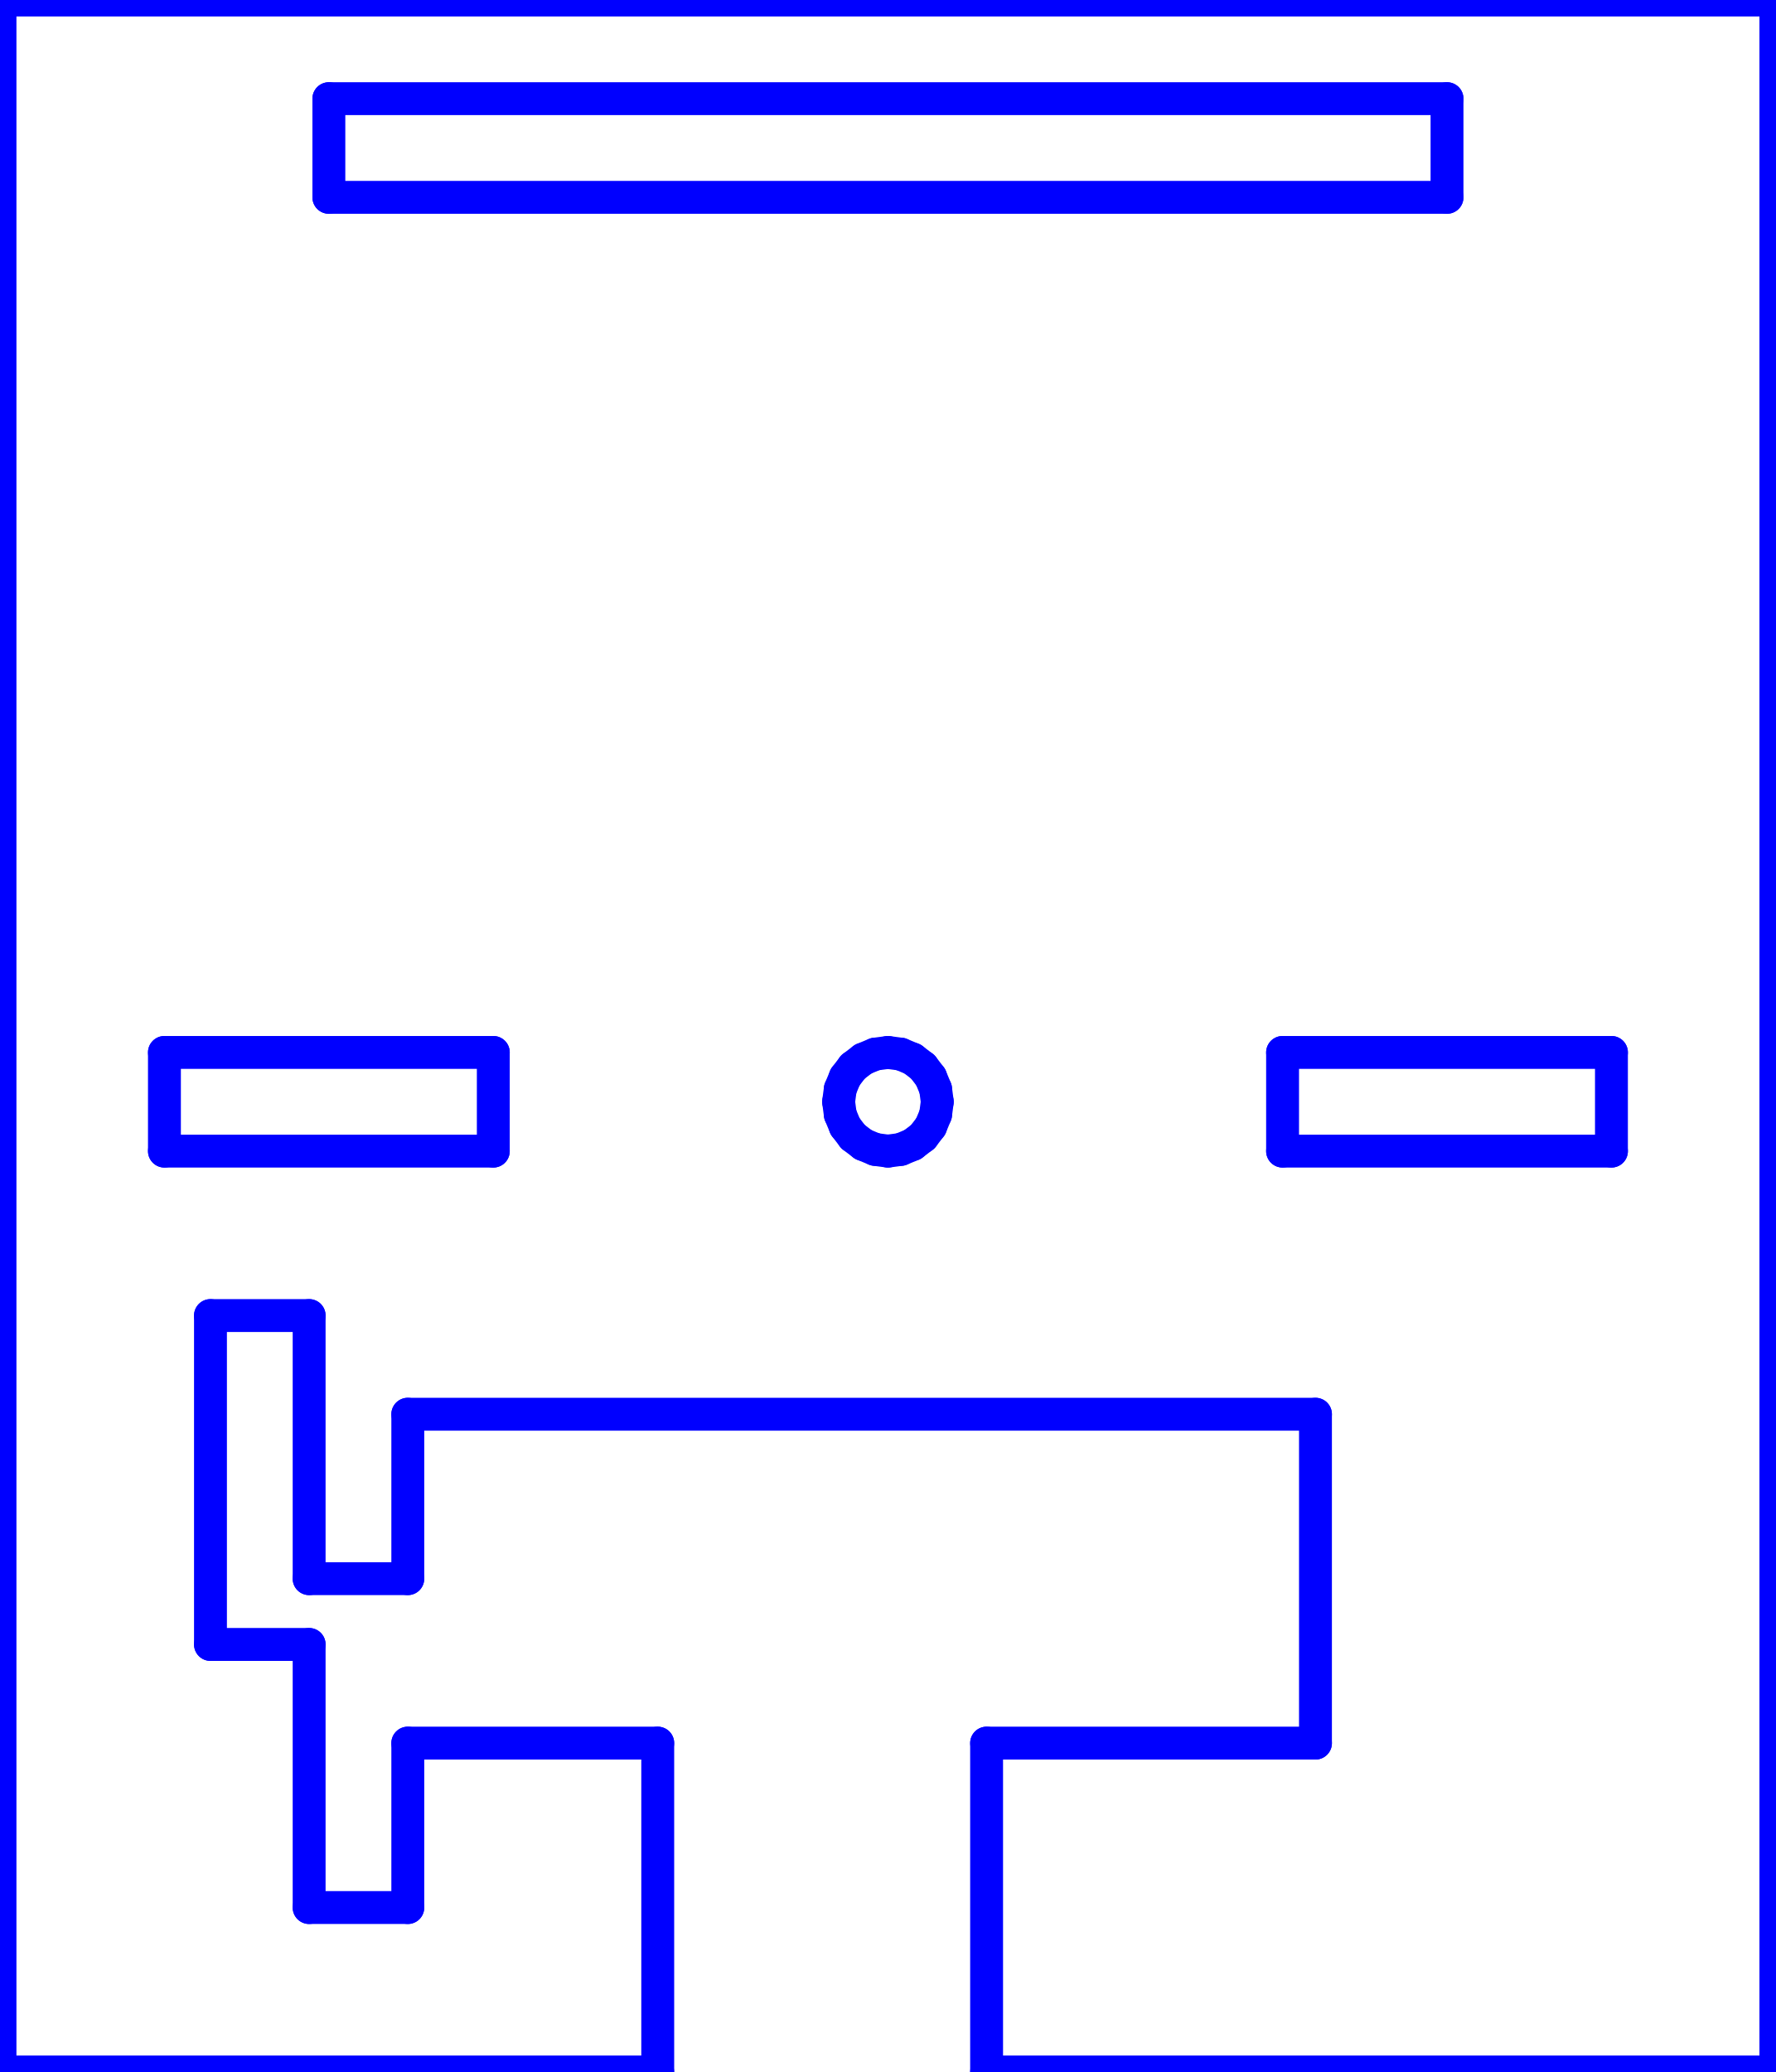
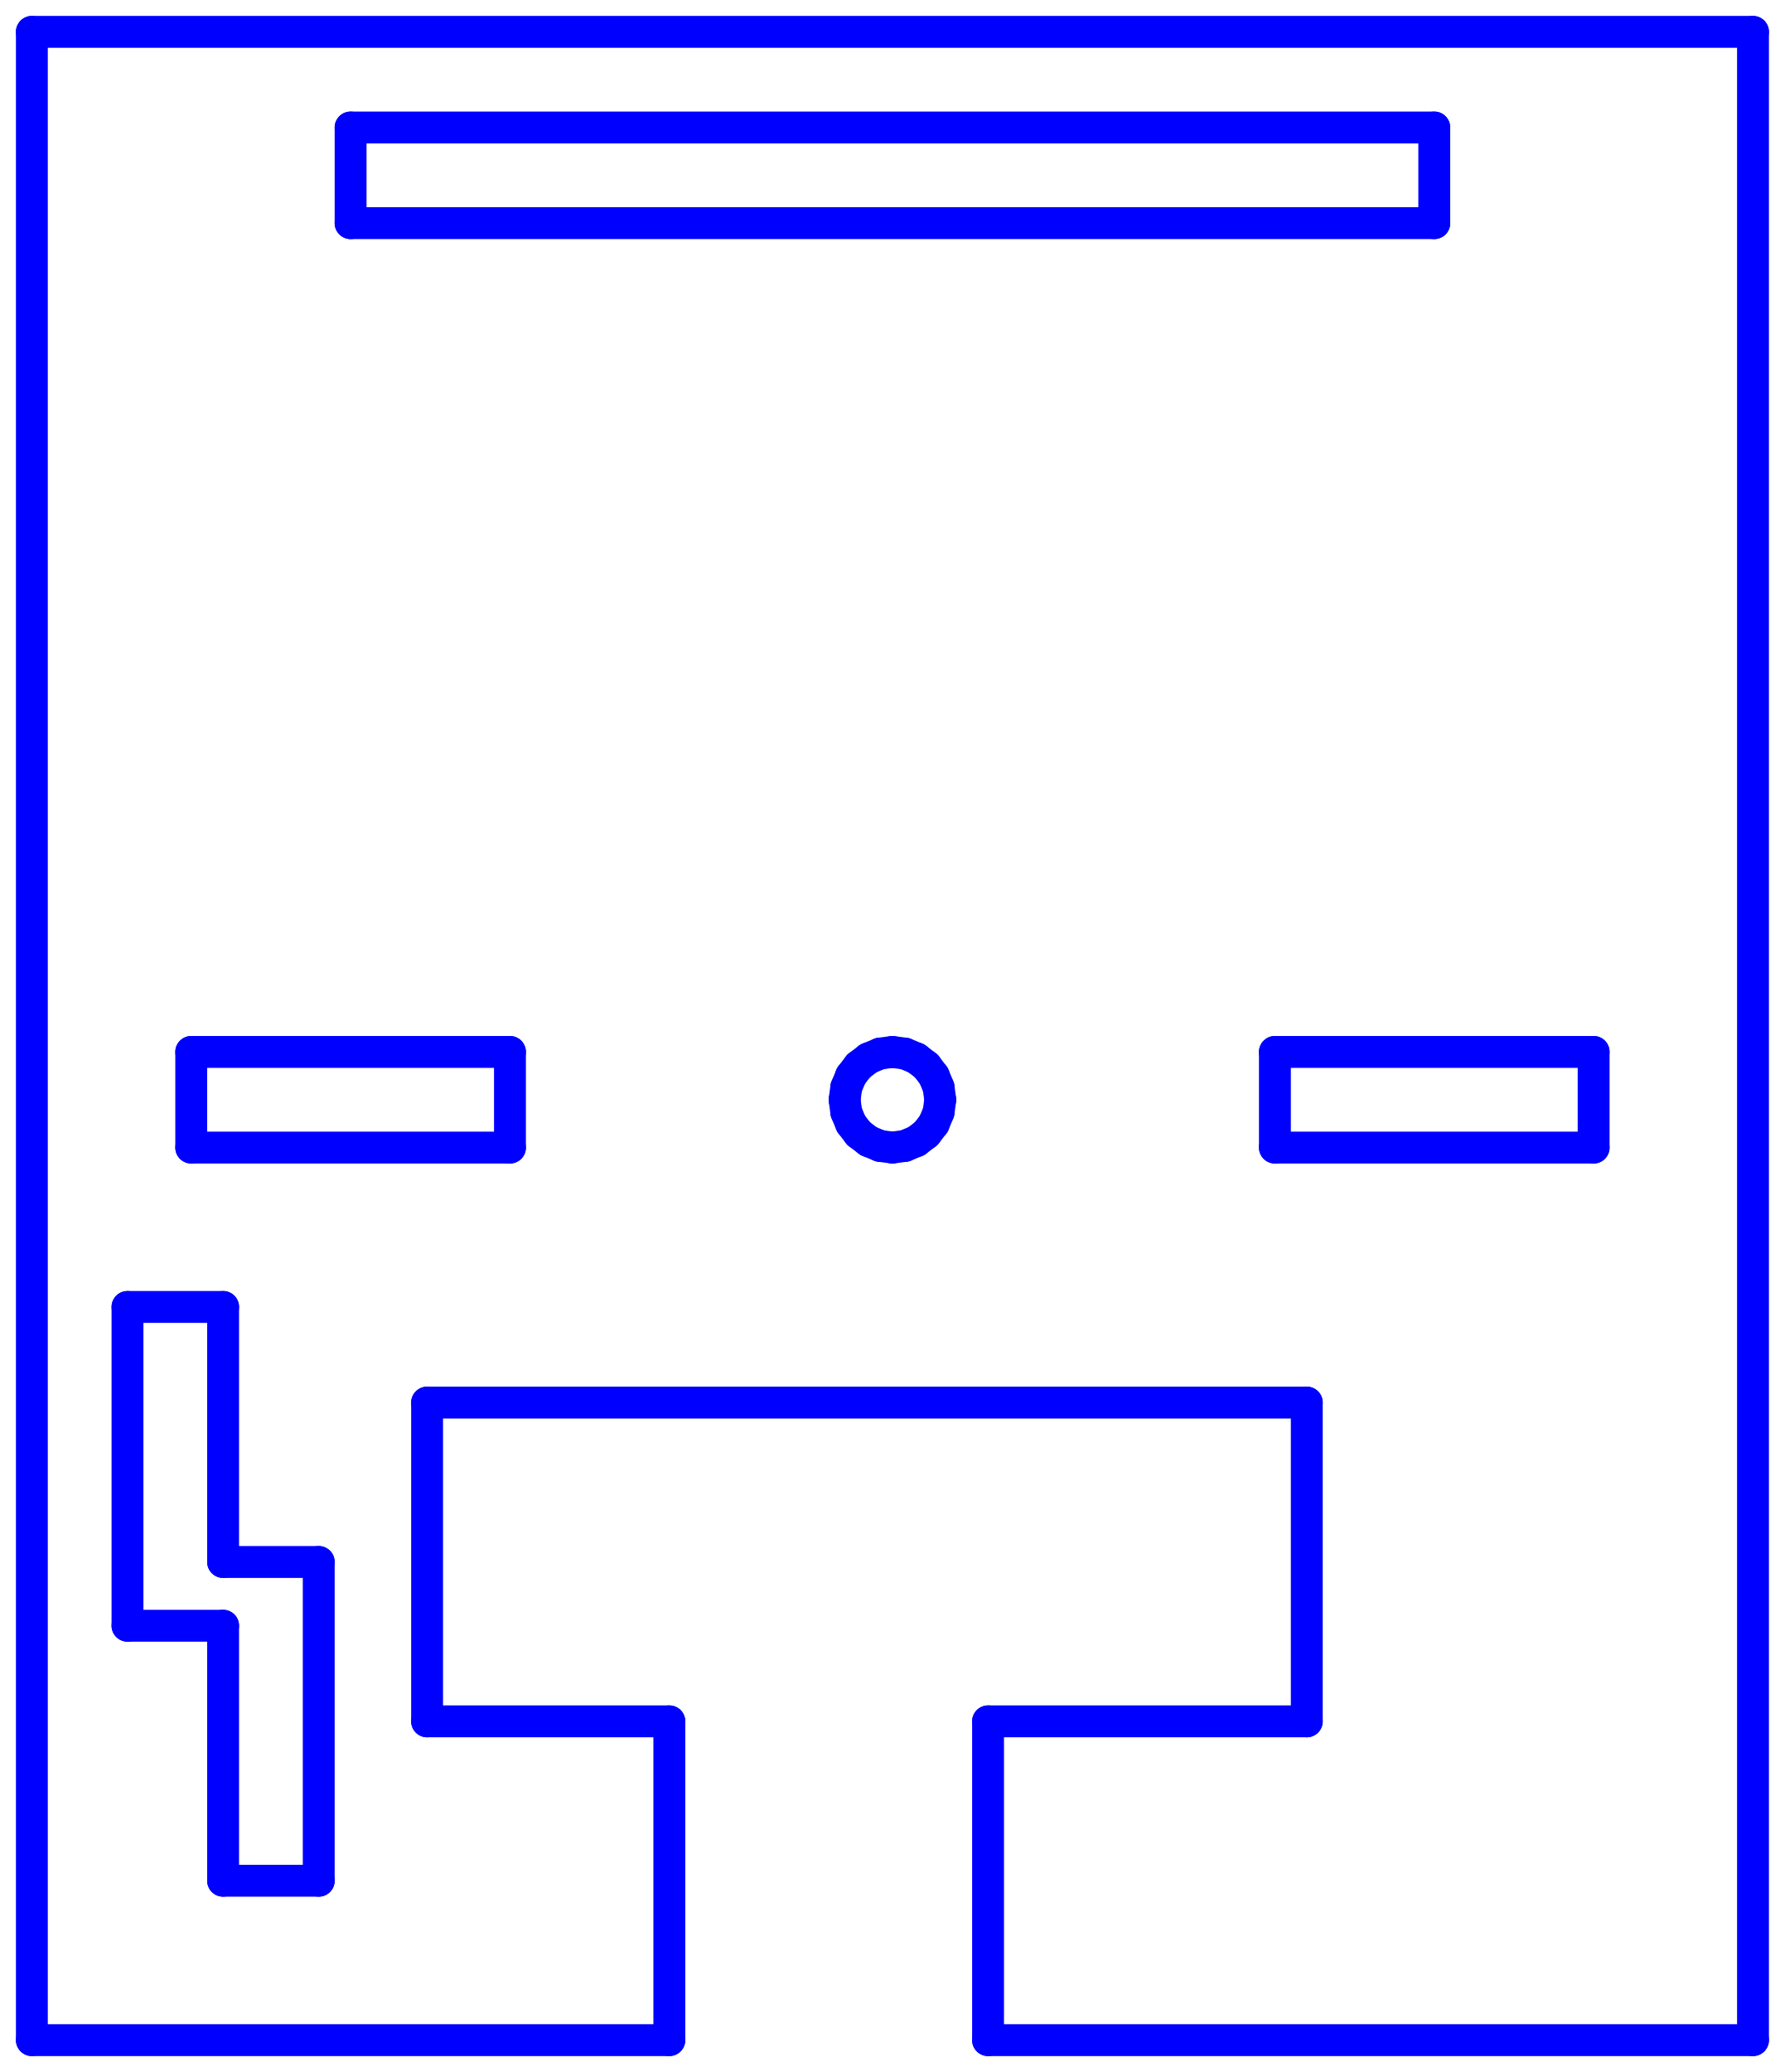
- <svg xmlns="http://www.w3.org/2000/svg" width="54mm" height="63mm" viewBox="0 0 54 63" version="1.1">
+ <svg xmlns="http://www.w3.org/2000/svg" width="56.0mm" height="65mm" viewBox="0 0 56.0 65" version="1.1">
  <g id="face0" fill="none" stroke="rgb(0,0,255)" stroke-width="1" stroke-miterlimit="4" stroke-dasharray="none" stroke-linejoin="round" stroke-linecap="round">
-     <line x1="20" y1="53" x2="12.4" y2="53" />
-     <line x1="12.4" y1="53" x2="12.4" y2="58" />
-     <line x1="12.4" y1="58" x2="9.4" y2="58" />
-     <line x1="9.4" y1="58" x2="9.4" y2="50" />
-     <line x1="9.4" y1="50" x2="6.4" y2="50" />
-     <line x1="6.4" y1="50" x2="6.4" y2="40" />
-     <line x1="6.4" y1="40" x2="9.4" y2="40" />
-     <line x1="9.4" y1="40" x2="9.4" y2="48" />
-     <line x1="9.4" y1="48" x2="12.4" y2="48" />
-     <line x1="12.4" y1="48" x2="12.4" y2="43" />
-     <line x1="12.4" y1="43" x2="40" y2="43" />
-     <line x1="40" y1="43" x2="40" y2="53" />
-     <line x1="40" y1="53" x2="30" y2="53" />
-     <line x1="30" y1="53" x2="30" y2="63" />
-     <line x1="30" y1="63" x2="54" y2="63" />
-     <line x1="54" y1="63" x2="54" y2="0" />
-     <line x1="54" y1="0" x2="0" y2="0" />
-     <line x1="0" y1="0" x2="0" y2="63" />
-     <line x1="0" y1="63" x2="20" y2="63" />
-     <line x1="20" y1="63" x2="20" y2="53" />
-     <line x1="49" y1="35" x2="39" y2="35" />
-     <line x1="39" y1="35" x2="39" y2="32" />
-     <line x1="39" y1="32" x2="49" y2="32" />
-     <line x1="49" y1="32" x2="49" y2="35" />
-     <line x1="5" y1="32" x2="15" y2="32" />
-     <line x1="15" y1="32" x2="15" y2="35" />
-     <line x1="15" y1="35" x2="5" y2="35" />
-     <line x1="5" y1="35" x2="5" y2="32" />
-     <line x1="10" y1="3" x2="44" y2="3" />
-     <line x1="44" y1="3" x2="44" y2="6" />
-     <line x1="44" y1="6" x2="10" y2="6" />
-     <line x1="10" y1="6" x2="10" y2="3" />
-     <line x1="28.5" y1="33.5" x2="28.449" y2="33.888" />
-     <line x1="28.449" y1="33.888" x2="28.299" y2="34.25" />
-     <line x1="28.299" y1="34.25" x2="28.061" y2="34.561" />
-     <line x1="28.061" y1="34.561" x2="27.75" y2="34.799" />
-     <line x1="27.75" y1="34.799" x2="27.388" y2="34.949" />
-     <line x1="27.388" y1="34.949" x2="27" y2="35" />
-     <line x1="27" y1="35" x2="26.612" y2="34.949" />
-     <line x1="26.612" y1="34.949" x2="26.25" y2="34.799" />
-     <line x1="26.25" y1="34.799" x2="25.939" y2="34.561" />
-     <line x1="25.939" y1="34.561" x2="25.701" y2="34.25" />
-     <line x1="25.701" y1="34.25" x2="25.551" y2="33.888" />
-     <line x1="25.551" y1="33.888" x2="25.5" y2="33.5" />
-     <line x1="25.5" y1="33.5" x2="25.551" y2="33.112" />
-     <line x1="25.551" y1="33.112" x2="25.701" y2="32.75" />
-     <line x1="25.701" y1="32.75" x2="25.939" y2="32.439" />
-     <line x1="25.939" y1="32.439" x2="26.25" y2="32.201" />
-     <line x1="26.25" y1="32.201" x2="26.612" y2="32.051" />
-     <line x1="26.612" y1="32.051" x2="27" y2="32" />
-     <line x1="27" y1="32" x2="27.388" y2="32.051" />
-     <line x1="27.388" y1="32.051" x2="27.75" y2="32.201" />
-     <line x1="27.75" y1="32.201" x2="28.061" y2="32.439" />
-     <line x1="28.061" y1="32.439" x2="28.299" y2="32.75" />
-     <line x1="28.299" y1="32.75" x2="28.449" y2="33.112" />
-     <line x1="28.449" y1="33.112" x2="28.5" y2="33.5" />
+     <line x1="21.0" y1="54.0" x2="13.4" y2="54.0" />
+     <line x1="13.4" y1="54.0" x2="13.4" y2="44" />
+     <line x1="13.4" y1="44" x2="41" y2="44.0" />
+     <line x1="41" y1="44.0" x2="41" y2="54.0" />
+     <line x1="41" y1="54.0" x2="31.0" y2="54.0" />
+     <line x1="31.0" y1="54.0" x2="31.0" y2="64" />
+     <line x1="31.0" y1="64" x2="55.0" y2="64" />
+     <line x1="55.0" y1="64" x2="55.0" y2="1.0" />
+     <line x1="55.0" y1="1.0" x2="1.0" y2="1.0" />
+     <line x1="1.0" y1="1.0" x2="1.0" y2="64" />
+     <line x1="1.0" y1="64" x2="21.0" y2="64" />
+     <line x1="21.0" y1="64" x2="21.0" y2="54.0" />
+     <line x1="50" y1="36" x2="40" y2="36" />
+     <line x1="40" y1="36" x2="40.0" y2="33" />
+     <line x1="40.0" y1="33" x2="50" y2="33" />
+     <line x1="50" y1="33" x2="50" y2="36" />
+     <line x1="6" y1="33" x2="16.0" y2="33" />
+     <line x1="16.0" y1="33" x2="16.0" y2="36" />
+     <line x1="16.0" y1="36" x2="6" y2="36" />
+     <line x1="6" y1="36" x2="6" y2="33" />
+     <line x1="11" y1="4" x2="45" y2="4" />
+     <line x1="45" y1="4" x2="45" y2="7" />
+     <line x1="45" y1="7" x2="11" y2="7" />
+     <line x1="11" y1="7" x2="11" y2="4" />
+     <line x1="29.5" y1="34.5" x2="29.449" y2="34.888" />
+     <line x1="29.449" y1="34.888" x2="29.299" y2="35.25" />
+     <line x1="29.299" y1="35.25" x2="29.061" y2="35.561" />
+     <line x1="29.061" y1="35.561" x2="28.75" y2="35.799" />
+     <line x1="28.75" y1="35.799" x2="28.388" y2="35.949" />
+     <line x1="28.388" y1="35.949" x2="28.0" y2="36.0" />
+     <line x1="28.0" y1="36.0" x2="27.612" y2="35.949" />
+     <line x1="27.612" y1="35.949" x2="27.25" y2="35.799" />
+     <line x1="27.25" y1="35.799" x2="26.939" y2="35.561" />
+     <line x1="26.939" y1="35.561" x2="26.701" y2="35.25" />
+     <line x1="26.701" y1="35.25" x2="26.551" y2="34.888" />
+     <line x1="26.551" y1="34.888" x2="26.5" y2="34.5" />
+     <line x1="26.5" y1="34.5" x2="26.551" y2="34.112" />
+     <line x1="26.551" y1="34.112" x2="26.701" y2="33.75" />
+     <line x1="26.701" y1="33.75" x2="26.939" y2="33.439" />
+     <line x1="26.939" y1="33.439" x2="27.25" y2="33.201" />
+     <line x1="27.25" y1="33.201" x2="27.612" y2="33.051" />
+     <line x1="27.612" y1="33.051" x2="28.0" y2="33" />
+     <line x1="28.0" y1="33" x2="28.388" y2="33.051" />
+     <line x1="28.388" y1="33.051" x2="28.75" y2="33.201" />
+     <line x1="28.75" y1="33.201" x2="29.061" y2="33.439" />
+     <line x1="29.061" y1="33.439" x2="29.299" y2="33.75" />
+     <line x1="29.299" y1="33.75" x2="29.449" y2="34.112" />
+     <line x1="29.449" y1="34.112" x2="29.5" y2="34.5" />
+     <line x1="7" y1="49" x2="10" y2="49" />
+     <line x1="10" y1="49" x2="10" y2="59" />
+     <line x1="10" y1="59" x2="7" y2="59" />
+     <line x1="7" y1="59" x2="7" y2="51" />
+     <line x1="7" y1="51" x2="4" y2="51" />
+     <line x1="4" y1="51" x2="4" y2="41" />
+     <line x1="4" y1="41" x2="7" y2="41" />
+     <line x1="7" y1="41" x2="7" y2="49" />
  </g>
</svg>
